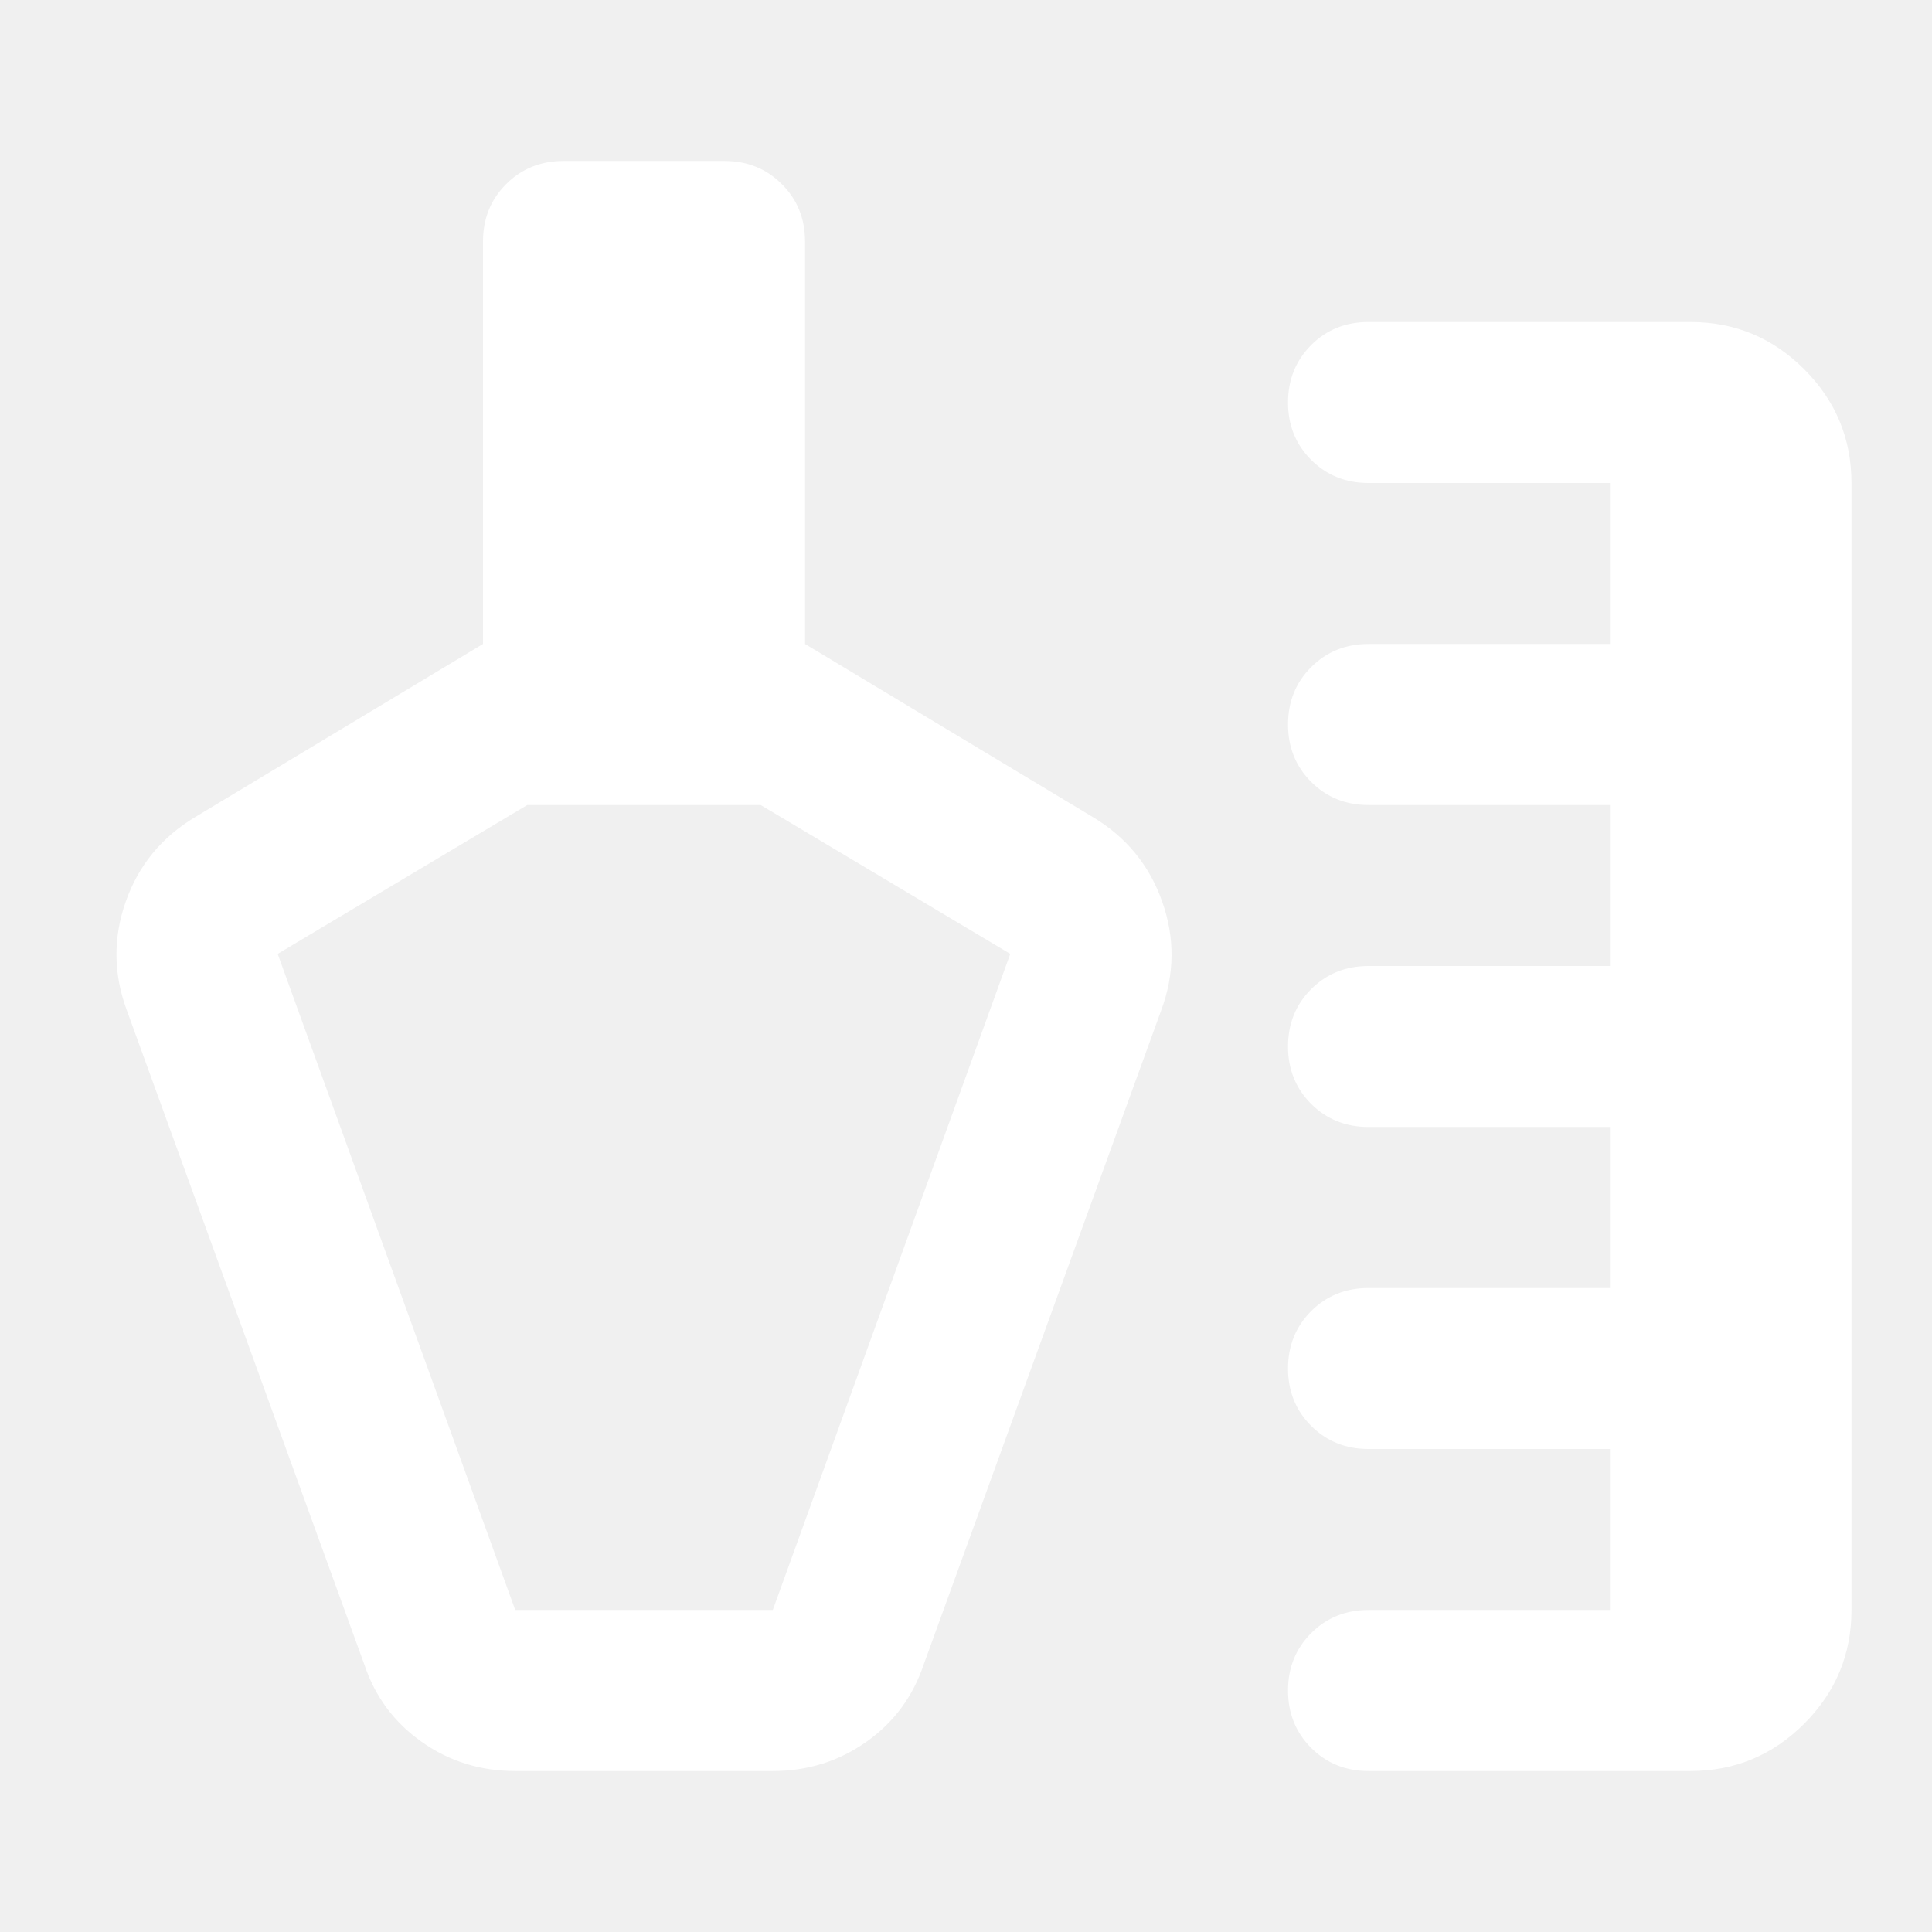
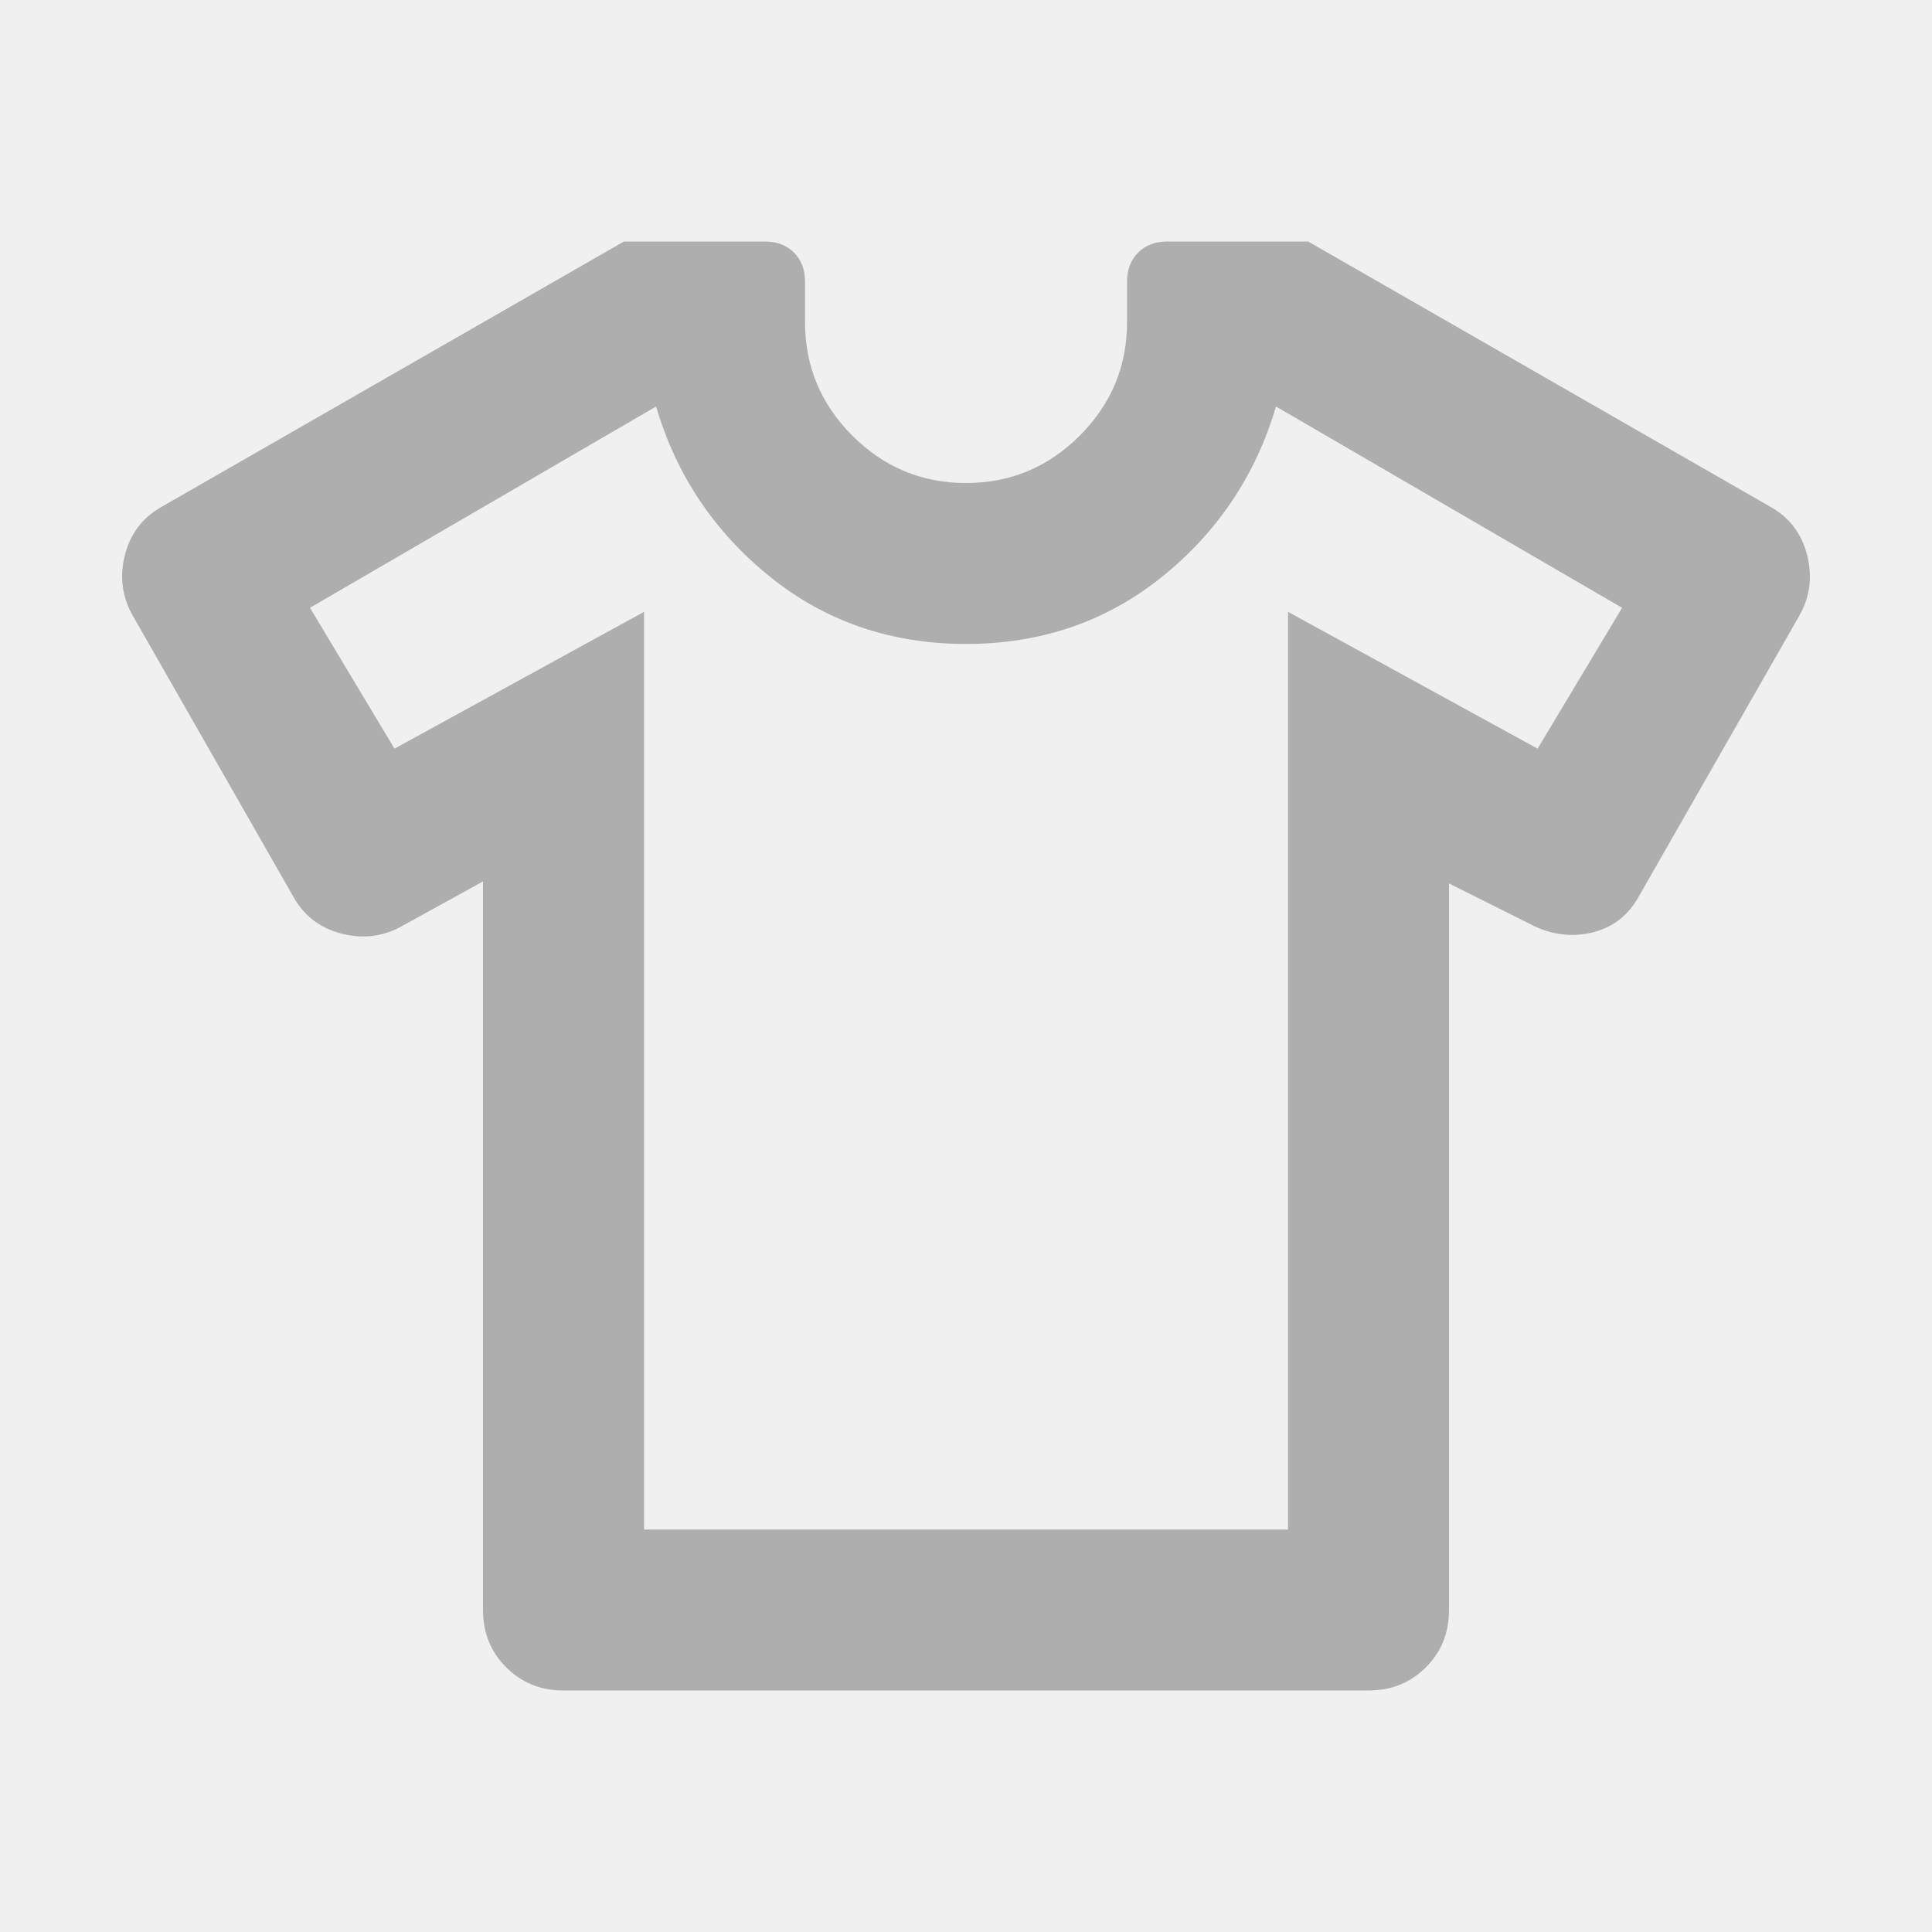
<svg xmlns="http://www.w3.org/2000/svg" width="22" height="22" viewBox="0 0 22 22" fill="none">
-   <path d="M15.583 20.167C15.324 20.167 15.106 20.079 14.93 19.903C14.755 19.727 14.667 19.51 14.667 19.25C14.667 18.99 14.755 18.773 14.93 18.597C15.106 18.421 15.324 18.333 15.583 18.333H18.333V16.5H15.583C15.324 16.5 15.106 16.412 14.93 16.236C14.755 16.061 14.667 15.843 14.667 15.583C14.667 15.324 14.755 15.106 14.93 14.93C15.106 14.755 15.324 14.667 15.583 14.667H18.333V12.833H15.583C15.324 12.833 15.106 12.745 14.93 12.57C14.755 12.394 14.667 12.176 14.667 11.917C14.667 11.657 14.755 11.439 14.93 11.264C15.106 11.088 15.324 11 15.583 11H18.333V9.167H15.583C15.324 9.167 15.106 9.079 14.93 8.903C14.755 8.727 14.667 8.51 14.667 8.25C14.667 7.99 14.755 7.772 14.93 7.597C15.106 7.421 15.324 7.333 15.583 7.333H18.333V5.5H15.583C15.324 5.5 15.106 5.412 14.93 5.236C14.755 5.061 14.667 4.843 14.667 4.583C14.667 4.324 14.755 4.106 14.93 3.93C15.106 3.754 15.324 3.667 15.583 3.667H19.25C19.754 3.667 20.186 3.846 20.545 4.205C20.904 4.564 21.083 4.996 21.083 5.5V18.333C21.083 18.837 20.904 19.269 20.545 19.628C20.186 19.987 19.754 20.167 19.25 20.167H15.583ZM5.867 18.333H8.8L11.504 10.862L8.662 9.167H6.004L3.162 10.862L5.867 18.333ZM4.148 18.952L1.444 11.504C1.291 11.092 1.287 10.679 1.432 10.267C1.577 9.854 1.841 9.533 2.223 9.304L5.5 7.333V2.75C5.5 2.49 5.588 2.272 5.763 2.097C5.939 1.921 6.157 1.833 6.417 1.833H8.25C8.51 1.833 8.727 1.921 8.903 2.097C9.079 2.272 9.167 2.49 9.167 2.75V7.333L12.444 9.304C12.826 9.533 13.089 9.854 13.234 10.267C13.38 10.679 13.376 11.092 13.223 11.504L10.519 18.952C10.396 19.319 10.179 19.613 9.866 19.834C9.552 20.056 9.197 20.167 8.8 20.167H5.867C5.469 20.167 5.114 20.056 4.801 19.834C4.488 19.613 4.27 19.319 4.148 18.952Z" fill="white" />
+   <path d="M5.5 10.037L4.584 10.542C4.37 10.664 4.141 10.694 3.896 10.633C3.652 10.572 3.468 10.435 3.346 10.221L1.513 7.013C1.391 6.799 1.36 6.569 1.421 6.325C1.482 6.081 1.62 5.897 1.834 5.775L7.105 2.75H8.709C8.846 2.75 8.957 2.792 9.041 2.876C9.125 2.96 9.167 3.071 9.167 3.208V3.667C9.167 4.171 9.347 4.602 9.706 4.961C10.065 5.32 10.496 5.5 11 5.5C11.505 5.5 11.936 5.32 12.295 4.961C12.654 4.602 12.834 4.171 12.834 3.667V3.208C12.834 3.071 12.876 2.96 12.96 2.876C13.044 2.792 13.155 2.75 13.292 2.75H14.896L20.167 5.775C20.381 5.897 20.518 6.081 20.579 6.325C20.641 6.569 20.61 6.799 20.488 7.013L18.654 10.221C18.532 10.435 18.353 10.568 18.116 10.622C17.879 10.675 17.646 10.641 17.417 10.519L16.5 10.06V18.333C16.5 18.593 16.413 18.811 16.237 18.986C16.061 19.162 15.843 19.25 15.584 19.25H6.417C6.157 19.25 5.94 19.162 5.764 18.986C5.588 18.811 5.5 18.593 5.5 18.333V10.037ZM7.334 6.967V17.417H14.667V6.967L17.509 8.525L18.471 6.921L14.53 4.629C14.3 5.408 13.869 6.054 13.235 6.566C12.601 7.077 11.856 7.333 11 7.333C10.145 7.333 9.4 7.077 8.766 6.566C8.132 6.054 7.7 5.408 7.471 4.629L3.53 6.921L4.492 8.525L7.334 6.967Z" fill="#AEAEAE" />
</svg>
